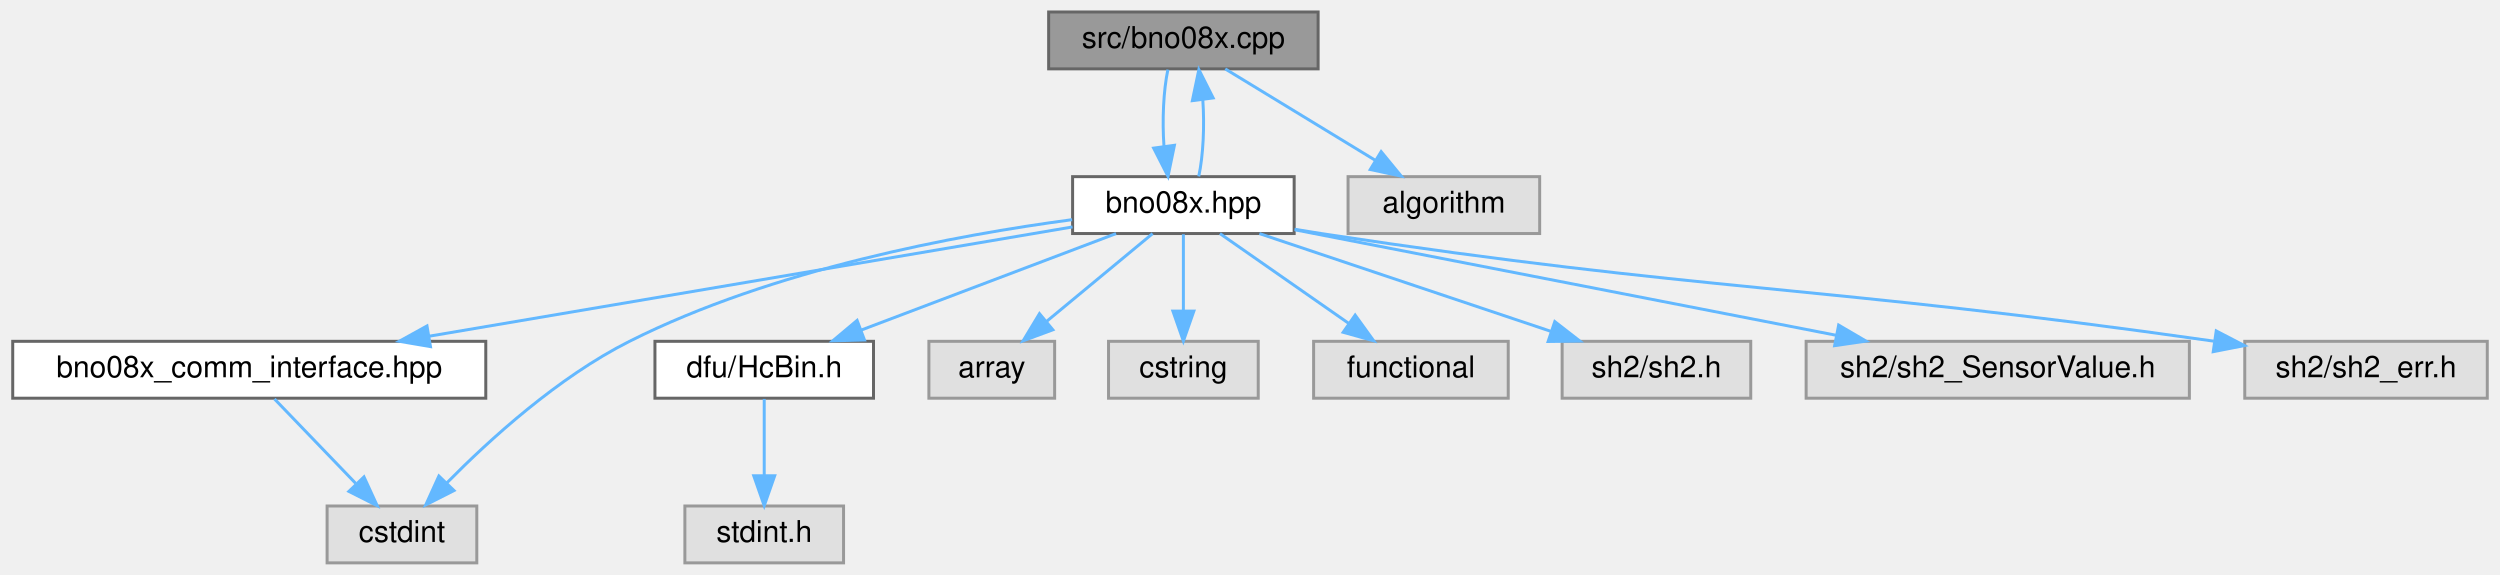
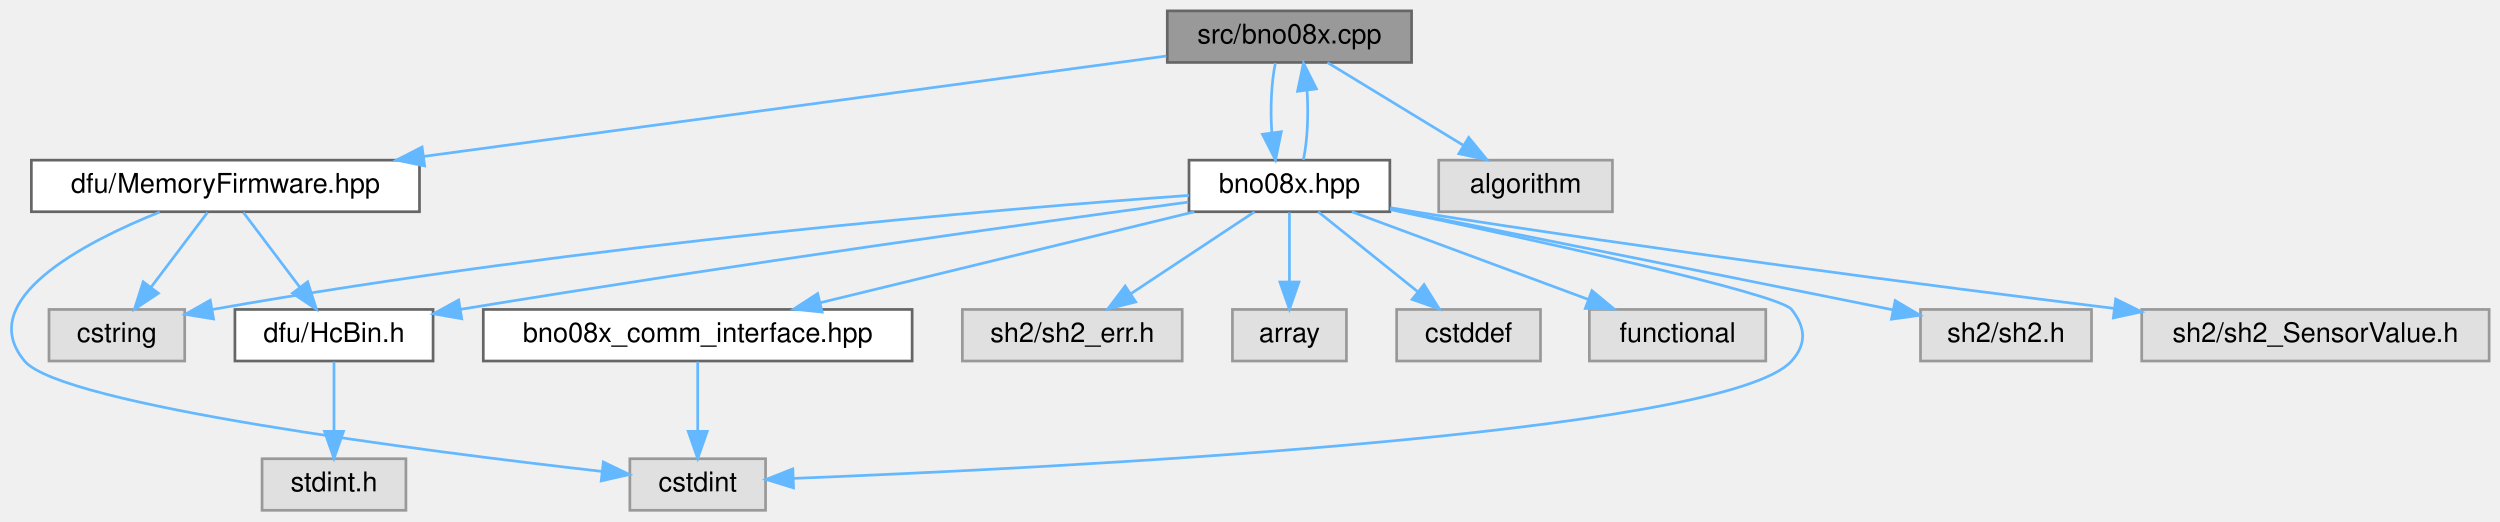
- <svg xmlns="http://www.w3.org/2000/svg" xmlns:xlink="http://www.w3.org/1999/xlink" width="835pt" height="192pt" viewBox="0.00 0.00 834.50 192.00">
+ <svg xmlns="http://www.w3.org/2000/svg" xmlns:xlink="http://www.w3.org/1999/xlink" width="921pt" height="192pt" viewBox="0.00 0.00 921.05 192.00">
  <g id="graph0" class="graph" transform="scale(1 1) rotate(0) translate(4 188)">
    <g id="Node000001" class="node">
      <g id="a_Node000001">
        <a xlink:title="Template method implementations for the BNO085 driver class.">
-           <polygon fill="#999999" stroke="#666666" points="436,-184 346,-184 346,-165 436,-165 436,-184" />
-           <text text-anchor="middle" x="391" y="-172" font-family="Helvetica,sans-Serif" font-size="10.00">src/bno08x.cpp</text>
+           <polygon fill="#999999" stroke="#666666" points="516.05,-184 426.05,-184 426.05,-165 516.05,-165 516.05,-184" />
+           <text text-anchor="middle" x="471.05" y="-172" font-family="Helvetica,sans-Serif" font-size="10.00">src/bno08x.cpp</text>
        </a>
      </g>
    </g>
    <g id="Node000002" class="node">
      <g id="a_Node000002">
        <a xlink:href="bno08x_8hpp.html" target="_top" xlink:title="High-level C++ driver for the BNO08x 9-axis IMU family.">
-           <polygon fill="white" stroke="#666666" points="428,-129 354,-129 354,-110 428,-110 428,-129" />
-           <text text-anchor="middle" x="391" y="-117" font-family="Helvetica,sans-Serif" font-size="10.00">bno08x.hpp</text>
+           <polygon fill="white" stroke="#666666" points="508.05,-129 434.05,-129 434.05,-110 508.05,-110 508.05,-129" />
+           <text text-anchor="middle" x="471.05" y="-117" font-family="Helvetica,sans-Serif" font-size="10.00">bno08x.hpp</text>
        </a>
      </g>
    </g>
    <g id="edge1_Node000001_Node000002" class="edge">
      <g id="a_edge1_Node000001_Node000002">
        <a xlink:title=" ">
-           <path fill="none" stroke="#63b8ff" d="M385.83,-164.75C384.34,-157.8 383.9,-147.85 384.52,-139.13" />
-           <polygon fill="#63b8ff" stroke="#63b8ff" points="388.01,-139.47 385.87,-129.09 381.07,-138.53 388.01,-139.47" />
-         </a>
-       </g>
-     </g>
-     <g id="Node000013" class="node">
-       <g id="a_Node000013">
-         <a xlink:title=" ">
-           <polygon fill="#e0e0e0" stroke="#999999" points="510,-129 446,-129 446,-110 510,-110 510,-129" />
-           <text text-anchor="middle" x="478" y="-117" font-family="Helvetica,sans-Serif" font-size="10.00">algorithm</text>
-         </a>
-       </g>
-     </g>
-     <g id="edge14_Node000001_Node000013" class="edge">
-       <g id="a_edge14_Node000001_Node000013">
-         <a xlink:title=" ">
-           <path fill="none" stroke="#63b8ff" d="M404.98,-164.98C418.47,-156.77 439.13,-144.18 455.04,-134.49" />
-           <polygon fill="#63b8ff" stroke="#63b8ff" points="457.05,-137.36 463.77,-129.17 453.41,-131.38 457.05,-137.36" />
-         </a>
-       </g>
-     </g>
-     <g id="edge13_Node000002_Node000001" class="edge">
-       <g id="a_edge13_Node000002_Node000001">
-         <a xlink:title=" ">
-           <path fill="none" stroke="#63b8ff" d="M396.13,-129.09C397.64,-135.99 398.09,-145.93 397.49,-154.66" />
-           <polygon fill="#63b8ff" stroke="#63b8ff" points="394,-154.38 396.17,-164.75 400.94,-155.29 394,-154.38" />
+           <path fill="none" stroke="#63b8ff" d="M465.88,-164.75C464.39,-157.8 463.95,-147.85 464.57,-139.13" />
+           <polygon fill="#63b8ff" stroke="#63b8ff" points="468.06,-139.47 465.92,-129.09 461.12,-138.53 468.06,-139.47" />
+         </a>
+       </g>
+     </g>
+     <g id="Node000014" class="node">
+       <g id="a_Node000014">
+         <a xlink:title=" ">
+           <polygon fill="#e0e0e0" stroke="#999999" points="590.05,-129 526.05,-129 526.05,-110 590.05,-110 590.05,-129" />
+           <text text-anchor="middle" x="558.05" y="-117" font-family="Helvetica,sans-Serif" font-size="10.00">algorithm</text>
+         </a>
+       </g>
+     </g>
+     <g id="edge15_Node000001_Node000014" class="edge">
+       <g id="a_edge15_Node000001_Node000014">
+         <a xlink:title=" ">
+           <path fill="none" stroke="#63b8ff" d="M485.03,-164.98C498.52,-156.77 519.18,-144.18 535.09,-134.49" />
+           <polygon fill="#63b8ff" stroke="#63b8ff" points="537.1,-137.36 543.82,-129.17 533.46,-131.38 537.1,-137.36" />
+         </a>
+       </g>
+     </g>
+     <g id="Node000015" class="node">
+       <g id="a_Node000015">
+         <a xlink:href="MemoryFirmware_8hpp.html" target="_top" xlink:title=" ">
+           <polygon fill="white" stroke="#666666" points="150.55,-129 7.55,-129 7.55,-110 150.55,-110 150.55,-129" />
+           <text text-anchor="middle" x="79.05" y="-117" font-family="Helvetica,sans-Serif" font-size="10.00">dfu/MemoryFirmware.hpp</text>
+         </a>
+       </g>
+     </g>
+     <g id="edge16_Node000001_Node000015" class="edge">
+       <g id="a_edge16_Node000001_Node000015">
+         <a xlink:title=" ">
+           <path fill="none" stroke="#63b8ff" d="M425.7,-167.37C358.64,-158.3 232.32,-141.22 152.09,-130.38" />
+           <polygon fill="#63b8ff" stroke="#63b8ff" points="152.44,-126.89 142.06,-129.02 151.5,-133.83 152.44,-126.89" />
+         </a>
+       </g>
+     </g>
+     <g id="edge14_Node000002_Node000001" class="edge">
+       <g id="a_edge14_Node000002_Node000001">
+         <a xlink:title=" ">
+           <path fill="none" stroke="#63b8ff" d="M476.18,-129.09C477.69,-135.99 478.14,-145.93 477.54,-154.66" />
+           <polygon fill="#63b8ff" stroke="#63b8ff" points="474.05,-154.38 476.22,-164.75 480.99,-155.29 474.05,-154.38" />
        </a>
      </g>
    </g>
    <g id="Node000003" class="node">
      <g id="a_Node000003">
        <a xlink:href="bno08x__comm__interface_8hpp.html" target="_top" xlink:title="CRTP-based communication interface for the BNO08x IMU family.">
-           <polygon fill="white" stroke="#666666" points="158,-74 0,-74 0,-55 158,-55 158,-74" />
-           <text text-anchor="middle" x="79" y="-62" font-family="Helvetica,sans-Serif" font-size="10.00">bno08x_comm_interface.hpp</text>
+           <polygon fill="white" stroke="#666666" points="332.05,-74 174.05,-74 174.05,-55 332.05,-55 332.05,-74" />
+           <text text-anchor="middle" x="253.05" y="-62" font-family="Helvetica,sans-Serif" font-size="10.00">bno08x_comm_interface.hpp</text>
        </a>
      </g>
    </g>
    <g id="edge2_Node000002_Node000003" class="edge">
      <g id="a_edge2_Node000002_Node000003">
        <a xlink:title=" ">
-           <path fill="none" stroke="#63b8ff" d="M353.98,-112.21C300.89,-103.19 202.54,-86.49 138.98,-75.69" />
-           <polygon fill="#63b8ff" stroke="#63b8ff" points="139.53,-72.23 129.09,-74.01 138.36,-79.13 139.53,-72.23" />
+           <path fill="none" stroke="#63b8ff" d="M436.02,-109.98C398.55,-100.87 339,-86.4 298.07,-76.45" />
+           <polygon fill="#63b8ff" stroke="#63b8ff" points="298.89,-73.04 288.35,-74.08 297.24,-79.85 298.89,-73.04" />
        </a>
      </g>
    </g>
    <g id="Node000004" class="node">
      <g id="a_Node000004">
        <a xlink:title=" ">
-           <polygon fill="#e0e0e0" stroke="#999999" points="155,-19 105,-19 105,0 155,0 155,-19" />
-           <text text-anchor="middle" x="130" y="-7" font-family="Helvetica,sans-Serif" font-size="10.00">cstdint</text>
-         </a>
-       </g>
-     </g>
-     <g id="edge7_Node000002_Node000004" class="edge">
-       <g id="a_edge7_Node000002_Node000004">
-         <a xlink:title=" ">
-           <path fill="none" stroke="#63b8ff" d="M353.83,-114.63C315.19,-109.48 253.81,-98.05 206,-74 182.15,-62.01 159.28,-41.2 144.97,-26.69" />
-           <polygon fill="#63b8ff" stroke="#63b8ff" points="147.39,-24.16 137.95,-19.37 142.34,-29.01 147.39,-24.16" />
+           <polygon fill="#e0e0e0" stroke="#999999" points="278.05,-19 228.05,-19 228.05,0 278.05,0 278.05,-19" />
+           <text text-anchor="middle" x="253.05" y="-7" font-family="Helvetica,sans-Serif" font-size="10.00">cstdint</text>
+         </a>
+       </g>
+     </g>
+     <g id="edge8_Node000002_Node000004" class="edge">
+       <g id="a_edge8_Node000002_Node000004">
+         <a xlink:title=" ">
+           <path fill="none" stroke="#63b8ff" d="M508.19,-110.79C560.86,-99.68 651.42,-79.87 656.05,-74 661.28,-67.37 661.68,-61.29 656.05,-55 631.69,-27.8 382.05,-15.46 288.34,-11.76" />
+           <polygon fill="#63b8ff" stroke="#63b8ff" points="288.35,-8.26 278.22,-11.37 288.08,-15.25 288.35,-8.26" />
        </a>
      </g>
    </g>
    <g id="Node000005" class="node">
      <g id="a_Node000005">
        <a xlink:href="HcBin_8h.html" target="_top" xlink:title="API Definition for HcBin objects (Hillcrest Binary Files).">
-           <polygon fill="white" stroke="#666666" points="287.5,-74 214.5,-74 214.5,-55 287.5,-55 287.5,-74" />
-           <text text-anchor="middle" x="251" y="-62" font-family="Helvetica,sans-Serif" font-size="10.00">dfu/HcBin.h</text>
+           <polygon fill="white" stroke="#666666" points="155.55,-74 82.55,-74 82.55,-55 155.55,-55 155.55,-74" />
+           <text text-anchor="middle" x="119.05" y="-62" font-family="Helvetica,sans-Serif" font-size="10.00">dfu/HcBin.h</text>
        </a>
      </g>
    </g>
    <g id="edge4_Node000002_Node000005" class="edge">
      <g id="a_edge4_Node000002_Node000005">
        <a xlink:title=" ">
-           <path fill="none" stroke="#63b8ff" d="M368.51,-109.98C345.48,-101.27 309.46,-87.63 283.37,-77.75" />
-           <polygon fill="#63b8ff" stroke="#63b8ff" points="284.49,-74.44 273.9,-74.17 282.02,-80.98 284.49,-74.44" />
+           <path fill="none" stroke="#63b8ff" d="M433.77,-113.55C377.87,-106.02 268.81,-90.93 165.65,-74.04" />
+           <polygon fill="#63b8ff" stroke="#63b8ff" points="166.12,-70.57 155.69,-72.4 164.98,-77.48 166.12,-70.57" />
        </a>
      </g>
    </g>
    <g id="Node000007" class="node">
      <g id="a_Node000007">
        <a xlink:title=" ">
-           <polygon fill="#e0e0e0" stroke="#999999" points="348,-74 306,-74 306,-55 348,-55 348,-74" />
-           <text text-anchor="middle" x="327" y="-62" font-family="Helvetica,sans-Serif" font-size="10.00">array</text>
+           <polygon fill="#e0e0e0" stroke="#999999" points="492.05,-74 450.05,-74 450.05,-55 492.05,-55 492.05,-74" />
+           <text text-anchor="middle" x="471.05" y="-62" font-family="Helvetica,sans-Serif" font-size="10.00">array</text>
        </a>
      </g>
    </g>
    <g id="edge6_Node000002_Node000007" class="edge">
      <g id="a_edge6_Node000002_Node000007">
        <a xlink:title=" ">
-           <path fill="none" stroke="#63b8ff" d="M380.72,-109.98C371.16,-102.07 356.72,-90.11 345.22,-80.58" />
-           <polygon fill="#63b8ff" stroke="#63b8ff" points="347.4,-77.85 337.47,-74.17 342.94,-83.24 347.4,-77.85" />
+           <path fill="none" stroke="#63b8ff" d="M471.05,-109.75C471.05,-102.8 471.05,-92.85 471.05,-84.13" />
+           <polygon fill="#63b8ff" stroke="#63b8ff" points="474.55,-84.09 471.05,-74.09 467.55,-84.09 474.55,-84.09" />
        </a>
      </g>
    </g>
    <g id="Node000008" class="node">
      <g id="a_Node000008">
        <a xlink:title=" ">
-           <polygon fill="#e0e0e0" stroke="#999999" points="416,-74 366,-74 366,-55 416,-55 416,-74" />
-           <text text-anchor="middle" x="391" y="-62" font-family="Helvetica,sans-Serif" font-size="10.00">cstring</text>
-         </a>
-       </g>
-     </g>
-     <g id="edge8_Node000002_Node000008" class="edge">
-       <g id="a_edge8_Node000002_Node000008">
-         <a xlink:title=" ">
-           <path fill="none" stroke="#63b8ff" d="M391,-109.75C391,-102.8 391,-92.85 391,-84.13" />
-           <polygon fill="#63b8ff" stroke="#63b8ff" points="394.5,-84.09 391,-74.09 387.5,-84.09 394.5,-84.09" />
+           <polygon fill="#e0e0e0" stroke="#999999" points="563.55,-74 510.55,-74 510.55,-55 563.55,-55 563.55,-74" />
+           <text text-anchor="middle" x="537.05" y="-62" font-family="Helvetica,sans-Serif" font-size="10.00">cstddef</text>
+         </a>
+       </g>
+     </g>
+     <g id="edge7_Node000002_Node000008" class="edge">
+       <g id="a_edge7_Node000002_Node000008">
+         <a xlink:title=" ">
+           <path fill="none" stroke="#63b8ff" d="M481.65,-109.98C491.51,-102.07 506.4,-90.11 518.27,-80.58" />
+           <polygon fill="#63b8ff" stroke="#63b8ff" points="520.65,-83.16 526.25,-74.17 516.26,-77.7 520.65,-83.16" />
        </a>
      </g>
    </g>
    <g id="Node000009" class="node">
      <g id="a_Node000009">
        <a xlink:title=" ">
-           <polygon fill="#e0e0e0" stroke="#999999" points="499.5,-74 434.5,-74 434.5,-55 499.5,-55 499.5,-74" />
-           <text text-anchor="middle" x="467" y="-62" font-family="Helvetica,sans-Serif" font-size="10.00">functional</text>
+           <polygon fill="#e0e0e0" stroke="#999999" points="64.05,-74 14.05,-74 14.05,-55 64.05,-55 64.05,-74" />
+           <text text-anchor="middle" x="39.05" y="-62" font-family="Helvetica,sans-Serif" font-size="10.00">cstring</text>
        </a>
      </g>
    </g>
    <g id="edge9_Node000002_Node000009" class="edge">
      <g id="a_edge9_Node000002_Node000009">
        <a xlink:title=" ">
-           <path fill="none" stroke="#63b8ff" d="M403.21,-109.98C414.78,-101.92 432.38,-89.65 446.16,-80.03" />
-           <polygon fill="#63b8ff" stroke="#63b8ff" points="448.37,-82.76 454.57,-74.17 444.36,-77.02 448.37,-82.76" />
+           <path fill="none" stroke="#63b8ff" d="M434.05,-116.02C365.09,-111.05 212.16,-98.33 74.13,-73.97" />
+           <polygon fill="#63b8ff" stroke="#63b8ff" points="74.68,-70.51 64.22,-72.19 73.45,-77.4 74.68,-70.51" />
        </a>
      </g>
    </g>
    <g id="Node000010" class="node">
      <g id="a_Node000010">
        <a xlink:title=" ">
-           <polygon fill="#e0e0e0" stroke="#999999" points="580.5,-74 517.5,-74 517.5,-55 580.5,-55 580.5,-74" />
-           <text text-anchor="middle" x="549" y="-62" font-family="Helvetica,sans-Serif" font-size="10.00">sh2/sh2.h</text>
+           <polygon fill="#e0e0e0" stroke="#999999" points="646.55,-74 581.55,-74 581.55,-55 646.55,-55 646.55,-74" />
+           <text text-anchor="middle" x="614.05" y="-62" font-family="Helvetica,sans-Serif" font-size="10.00">functional</text>
        </a>
      </g>
    </g>
    <g id="edge10_Node000002_Node000010" class="edge">
      <g id="a_edge10_Node000002_Node000010">
        <a xlink:title=" ">
-           <path fill="none" stroke="#63b8ff" d="M416.39,-109.98C442.8,-101.13 484.35,-87.19 513.89,-77.28" />
-           <polygon fill="#63b8ff" stroke="#63b8ff" points="515.05,-80.58 523.42,-74.08 512.82,-73.94 515.05,-80.58" />
+           <path fill="none" stroke="#63b8ff" d="M494.03,-109.98C517.55,-101.27 554.34,-87.63 580.99,-77.75" />
+           <polygon fill="#63b8ff" stroke="#63b8ff" points="582.5,-80.93 590.66,-74.17 580.06,-74.36 582.5,-80.93" />
        </a>
      </g>
    </g>
    <g id="Node000011" class="node">
      <g id="a_Node000011">
        <a xlink:title=" ">
-           <polygon fill="#e0e0e0" stroke="#999999" points="727,-74 599,-74 599,-55 727,-55 727,-74" />
-           <text text-anchor="middle" x="663" y="-62" font-family="Helvetica,sans-Serif" font-size="10.00">sh2/sh2_SensorValue.h</text>
+           <polygon fill="#e0e0e0" stroke="#999999" points="766.55,-74 703.55,-74 703.55,-55 766.55,-55 766.55,-74" />
+           <text text-anchor="middle" x="735.05" y="-62" font-family="Helvetica,sans-Serif" font-size="10.00">sh2/sh2.h</text>
        </a>
      </g>
    </g>
    <g id="edge11_Node000002_Node000011" class="edge">
      <g id="a_edge11_Node000002_Node000011">
        <a xlink:title=" ">
-           <path fill="none" stroke="#63b8ff" d="M428.25,-111.24C475,-102.13 555.52,-86.44 609.01,-76.02" />
-           <polygon fill="#63b8ff" stroke="#63b8ff" points="609.86,-79.42 619,-74.07 608.52,-72.55 609.86,-79.42" />
+           <path fill="none" stroke="#63b8ff" d="M508.32,-111.02C557.12,-101.22 642.43,-84.09 693.34,-73.87" />
+           <polygon fill="#63b8ff" stroke="#63b8ff" points="694.23,-77.26 703.35,-71.86 692.85,-70.4 694.23,-77.26" />
        </a>
      </g>
    </g>
    <g id="Node000012" class="node">
      <g id="a_Node000012">
        <a xlink:title=" ">
-           <polygon fill="#e0e0e0" stroke="#999999" points="826.5,-74 745.5,-74 745.5,-55 826.5,-55 826.5,-74" />
-           <text text-anchor="middle" x="786" y="-62" font-family="Helvetica,sans-Serif" font-size="10.00">sh2/sh2_err.h</text>
+           <polygon fill="#e0e0e0" stroke="#999999" points="913.05,-74 785.05,-74 785.05,-55 913.05,-55 913.05,-74" />
+           <text text-anchor="middle" x="849.05" y="-62" font-family="Helvetica,sans-Serif" font-size="10.00">sh2/sh2_SensorValue.h</text>
        </a>
      </g>
    </g>
    <g id="edge12_Node000002_Node000012" class="edge">
      <g id="a_edge12_Node000002_Node000012">
        <a xlink:title=" ">
-           <path fill="none" stroke="#63b8ff" d="M428.12,-111.43C431.12,-110.93 434.11,-110.44 437,-110 566.09,-90.32 601.81,-93.07 735.17,-74.05" />
-           <polygon fill="#63b8ff" stroke="#63b8ff" points="735.97,-77.47 745.37,-72.58 734.97,-70.54 735.97,-77.47" />
+           <path fill="none" stroke="#63b8ff" d="M508.18,-111.48C511.18,-110.96 514.16,-110.46 517.05,-110 605.41,-95.92 707.47,-82.69 774.86,-74.38" />
+           <polygon fill="#63b8ff" stroke="#63b8ff" points="775.46,-77.83 784.96,-73.14 774.6,-70.88 775.46,-77.83" />
+         </a>
+       </g>
+     </g>
+     <g id="Node000013" class="node">
+       <g id="a_Node000013">
+         <a xlink:title=" ">
+           <polygon fill="#e0e0e0" stroke="#999999" points="431.55,-74 350.55,-74 350.55,-55 431.55,-55 431.55,-74" />
+           <text text-anchor="middle" x="391.05" y="-62" font-family="Helvetica,sans-Serif" font-size="10.00">sh2/sh2_err.h</text>
+         </a>
+       </g>
+     </g>
+     <g id="edge13_Node000002_Node000013" class="edge">
+       <g id="a_edge13_Node000002_Node000013">
+         <a xlink:title=" ">
+           <path fill="none" stroke="#63b8ff" d="M458.2,-109.98C445.91,-101.84 427.14,-89.41 412.57,-79.76" />
+           <polygon fill="#63b8ff" stroke="#63b8ff" points="414.41,-76.78 404.14,-74.17 410.54,-82.61 414.41,-76.78" />
        </a>
      </g>
    </g>
    <g id="edge3_Node000003_Node000004" class="edge">
      <g id="a_edge3_Node000003_Node000004">
        <a xlink:title=" ">
-           <path fill="none" stroke="#63b8ff" d="M87.42,-54.75C94.77,-47.11 105.63,-35.82 114.54,-26.56" />
-           <polygon fill="#63b8ff" stroke="#63b8ff" points="117.32,-28.72 121.74,-19.09 112.28,-23.87 117.32,-28.72" />
+           <path fill="none" stroke="#63b8ff" d="M253.05,-54.75C253.05,-47.8 253.05,-37.85 253.05,-29.13" />
+           <polygon fill="#63b8ff" stroke="#63b8ff" points="256.55,-29.09 253.05,-19.09 249.55,-29.09 256.55,-29.09" />
        </a>
      </g>
    </g>
    <g id="Node000006" class="node">
      <g id="a_Node000006">
        <a xlink:title=" ">
-           <polygon fill="#e0e0e0" stroke="#999999" points="277.5,-19 224.5,-19 224.5,0 277.5,0 277.5,-19" />
-           <text text-anchor="middle" x="251" y="-7" font-family="Helvetica,sans-Serif" font-size="10.00">stdint.h</text>
+           <polygon fill="#e0e0e0" stroke="#999999" points="145.55,-19 92.55,-19 92.55,0 145.55,0 145.55,-19" />
+           <text text-anchor="middle" x="119.05" y="-7" font-family="Helvetica,sans-Serif" font-size="10.00">stdint.h</text>
        </a>
      </g>
    </g>
    <g id="edge5_Node000005_Node000006" class="edge">
      <g id="a_edge5_Node000005_Node000006">
        <a xlink:title=" ">
-           <path fill="none" stroke="#63b8ff" d="M251,-54.75C251,-47.8 251,-37.85 251,-29.13" />
-           <polygon fill="#63b8ff" stroke="#63b8ff" points="254.5,-29.09 251,-19.09 247.5,-29.09 254.5,-29.09" />
+           <path fill="none" stroke="#63b8ff" d="M119.05,-54.75C119.05,-47.8 119.05,-37.85 119.05,-29.13" />
+           <polygon fill="#63b8ff" stroke="#63b8ff" points="122.55,-29.09 119.05,-19.09 115.55,-29.09 122.55,-29.09" />
+         </a>
+       </g>
+     </g>
+     <g id="edge18_Node000015_Node000004" class="edge">
+       <g id="a_edge18_Node000015_Node000004">
+         <a xlink:title=" ">
+           <path fill="none" stroke="#63b8ff" d="M54.83,-109.89C26.66,-98.57 -13.74,-77.46 5.05,-55 18.58,-38.83 152.35,-21.78 217.61,-14.34" />
+           <polygon fill="#63b8ff" stroke="#63b8ff" points="218.29,-17.79 227.84,-13.19 217.51,-10.83 218.29,-17.79" />
+         </a>
+       </g>
+     </g>
+     <g id="edge17_Node000015_Node000005" class="edge">
+       <g id="a_edge17_Node000015_Node000005">
+         <a xlink:title=" ">
+           <path fill="none" stroke="#63b8ff" d="M85.66,-109.75C91.31,-102.26 99.6,-91.28 106.5,-82.13" />
+           <polygon fill="#63b8ff" stroke="#63b8ff" points="109.34,-84.18 112.57,-74.09 103.75,-79.96 109.34,-84.18" />
+         </a>
+       </g>
+     </g>
+     <g id="edge19_Node000015_Node000009" class="edge">
+       <g id="a_edge19_Node000015_Node000009">
+         <a xlink:title=" ">
+           <path fill="none" stroke="#63b8ff" d="M72.45,-109.75C66.8,-102.26 58.51,-91.28 51.6,-82.13" />
+           <polygon fill="#63b8ff" stroke="#63b8ff" points="54.35,-79.96 45.53,-74.09 48.76,-84.18 54.35,-79.96" />
        </a>
      </g>
    </g>
  </g>
</svg>
